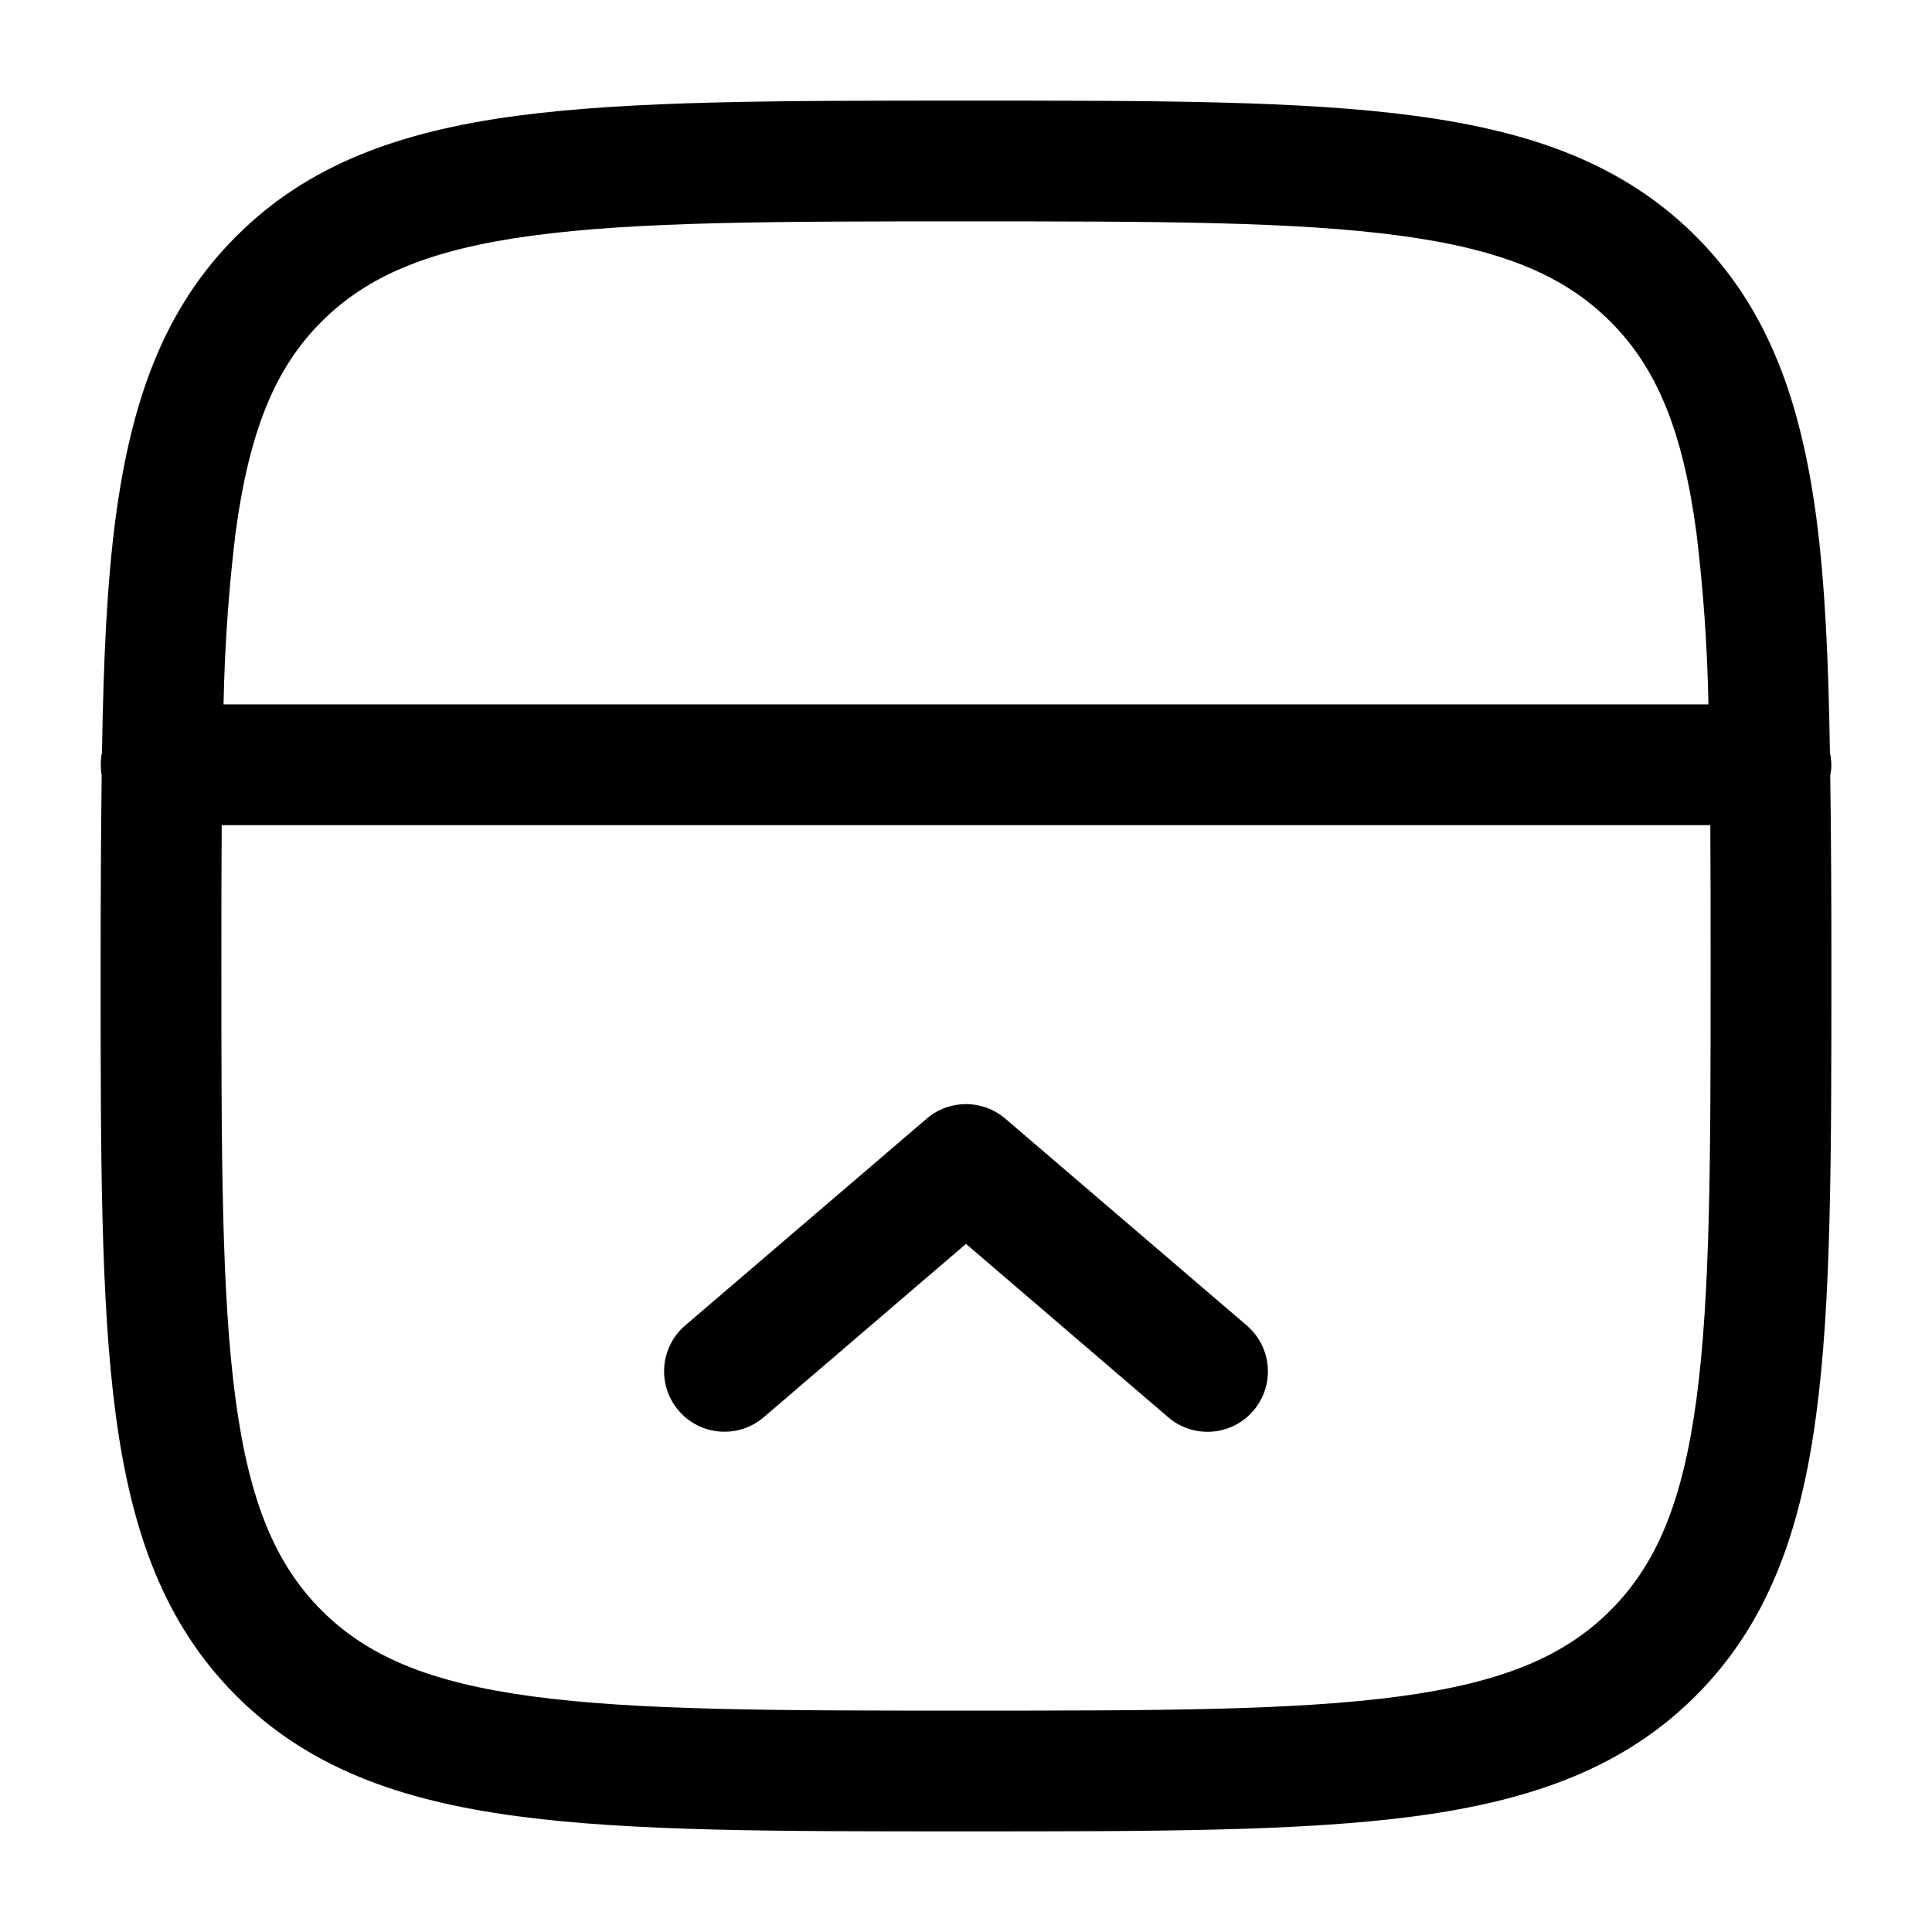
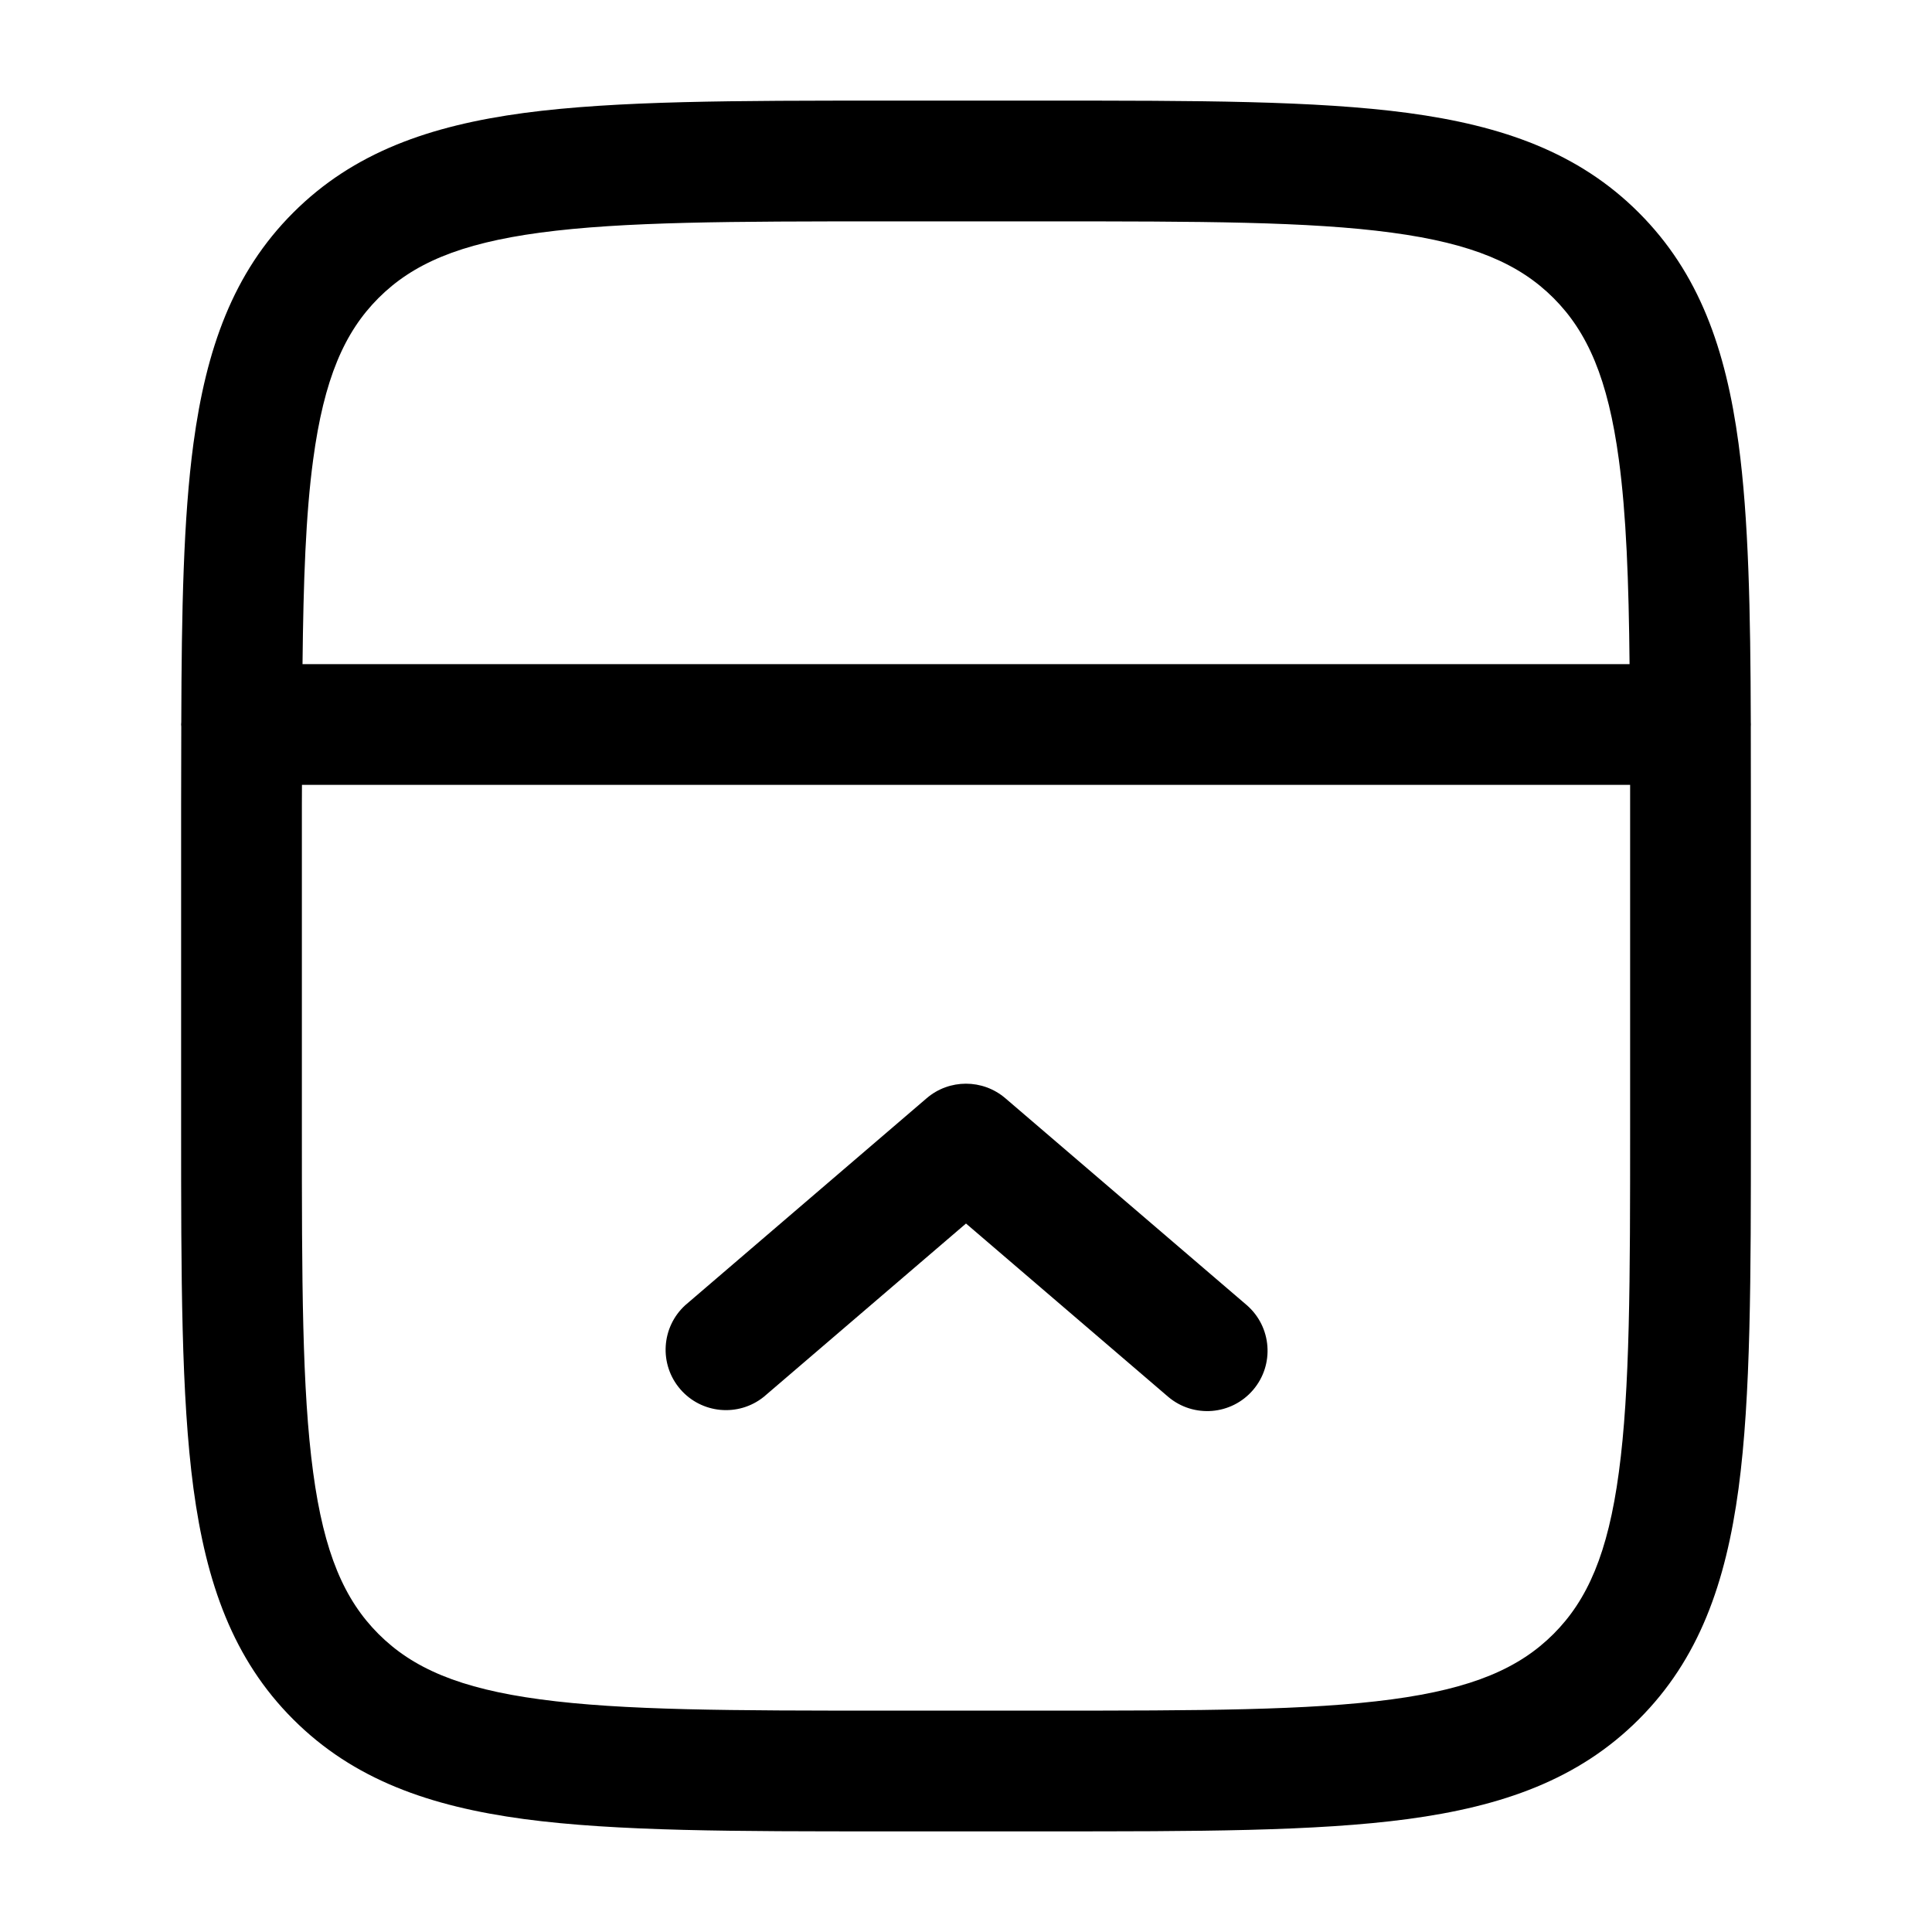
<svg xmlns="http://www.w3.org/2000/svg" viewBox="0 0 24 24">
  <g fill="currentColor">
-     <path d="M11.512 13.896a.75.75 0 0 1 .976 0l3 2.57a.75.75 0 0 1-.976 1.14L12 15.452l-2.512 2.153a.75.75 0 0 1-.976-1.14z" />
-     <path fill-rule="evenodd" d="M12 1.25c2.336 0 4.163-.002 5.586.19 1.445.194 2.585.6 3.48 1.495.894.894 1.3 2.034 1.495 3.48.111.83.153 1.8.171 2.93a1 1 0 0 1 .018.155q-.001.068-.014.133.015 1.084.014 2.367c0 2.336.002 4.163-.19 5.586-.194 1.445-.6 2.585-1.495 3.48-.894.894-2.034 1.3-3.48 1.495-1.422.19-3.25.189-5.585.189s-4.163.002-5.586-.19c-1.445-.194-2.585-.6-3.48-1.495-.894-.894-1.3-2.034-1.495-3.48-.19-1.422-.189-3.25-.189-5.585q0-1.282.013-2.367a.8.8 0 0 1 .004-.288c.018-1.13.06-2.1.172-2.93.195-1.446.6-2.586 1.496-3.48.894-.895 2.034-1.301 3.48-1.496C7.836 1.25 9.664 1.25 12 1.25m-9.246 9q-.005.808-.004 1.75c0 2.378.002 4.087.177 5.387.172 1.278.499 2.048 1.068 2.618s1.34.896 2.618 1.068c1.3.175 3.009.177 5.387.177s4.087-.002 5.387-.177c1.278-.172 2.048-.498 2.618-1.068s.896-1.34 1.068-2.618c.175-1.3.177-3.009.177-5.387q.001-.942-.004-1.75zM12 2.75c-2.378 0-4.087.002-5.387.177-1.278.172-2.048.499-2.618 1.068S3.1 5.335 2.927 6.613a21 21 0 0 0-.15 2.137h18.446a21 21 0 0 0-.15-2.137c-.172-1.278-.498-2.048-1.068-2.618s-1.34-.896-2.618-1.068c-1.3-.175-3.009-.177-5.387-.177" clip-rule="evenodd" />
+     <path d="M15.488 16.213a.75.75 0 0 1-.976 1.139L12 15.199l-2.512 2.153a.75.75 0 0 1-.976-1.138l3-2.572c.28-.24.695-.24.976 0z" />
+     <path fill-rule="evenodd" d="M21.75 14c0 1.864.001 3.338-.153 4.49-.158 1.172-.49 2.12-1.239 2.868-.748.749-1.696 1.081-2.869 1.239-1.15.154-2.625.153-4.489.153h-2c-1.864 0-3.338.001-4.49-.153-1.172-.158-2.12-.49-2.868-1.239-.749-.748-1.081-1.696-1.239-2.869C2.25 17.34 2.25 15.864 2.25 14v-4l.002-.973L2.25 9l.002-.03c.004-1.388.026-2.53.151-3.46.158-1.172.49-2.12 1.239-2.868.748-.749 1.696-1.081 2.869-1.239C7.66 1.25 9.136 1.25 11 1.25h2c1.864 0 3.338-.001 4.49.153 1.172.158 2.12.49 2.868 1.239.749.748 1.081 1.696 1.239 2.869.125.93.148 2.071.152 3.459l.001.03-.001.027.001.973zM3.751 9.75 3.75 10v4c0 1.907.001 3.261.14 4.29.135 1.005.389 1.585.812 2.008s1.003.677 2.009.812c1.028.139 2.382.14 4.289.14h2c1.907 0 3.261-.002 4.29-.14 1.005-.135 1.585-.389 2.008-.812s.677-1.003.812-2.009c.139-1.028.14-2.382.14-4.289V9.75zm16.492-1.5c-.01-1.034-.041-1.858-.133-2.54-.135-1.005-.389-1.585-.812-2.008s-1.003-.677-2.009-.812c-1.028-.139-2.382-.14-4.289-.14h-2c-1.907 0-3.261.002-4.29.14-1.005.135-1.585.389-2.008.812s-.677 1.003-.812 2.009c-.092.68-.121 1.505-.132 2.539z" clip-rule="evenodd" />
  </g>
</svg>
